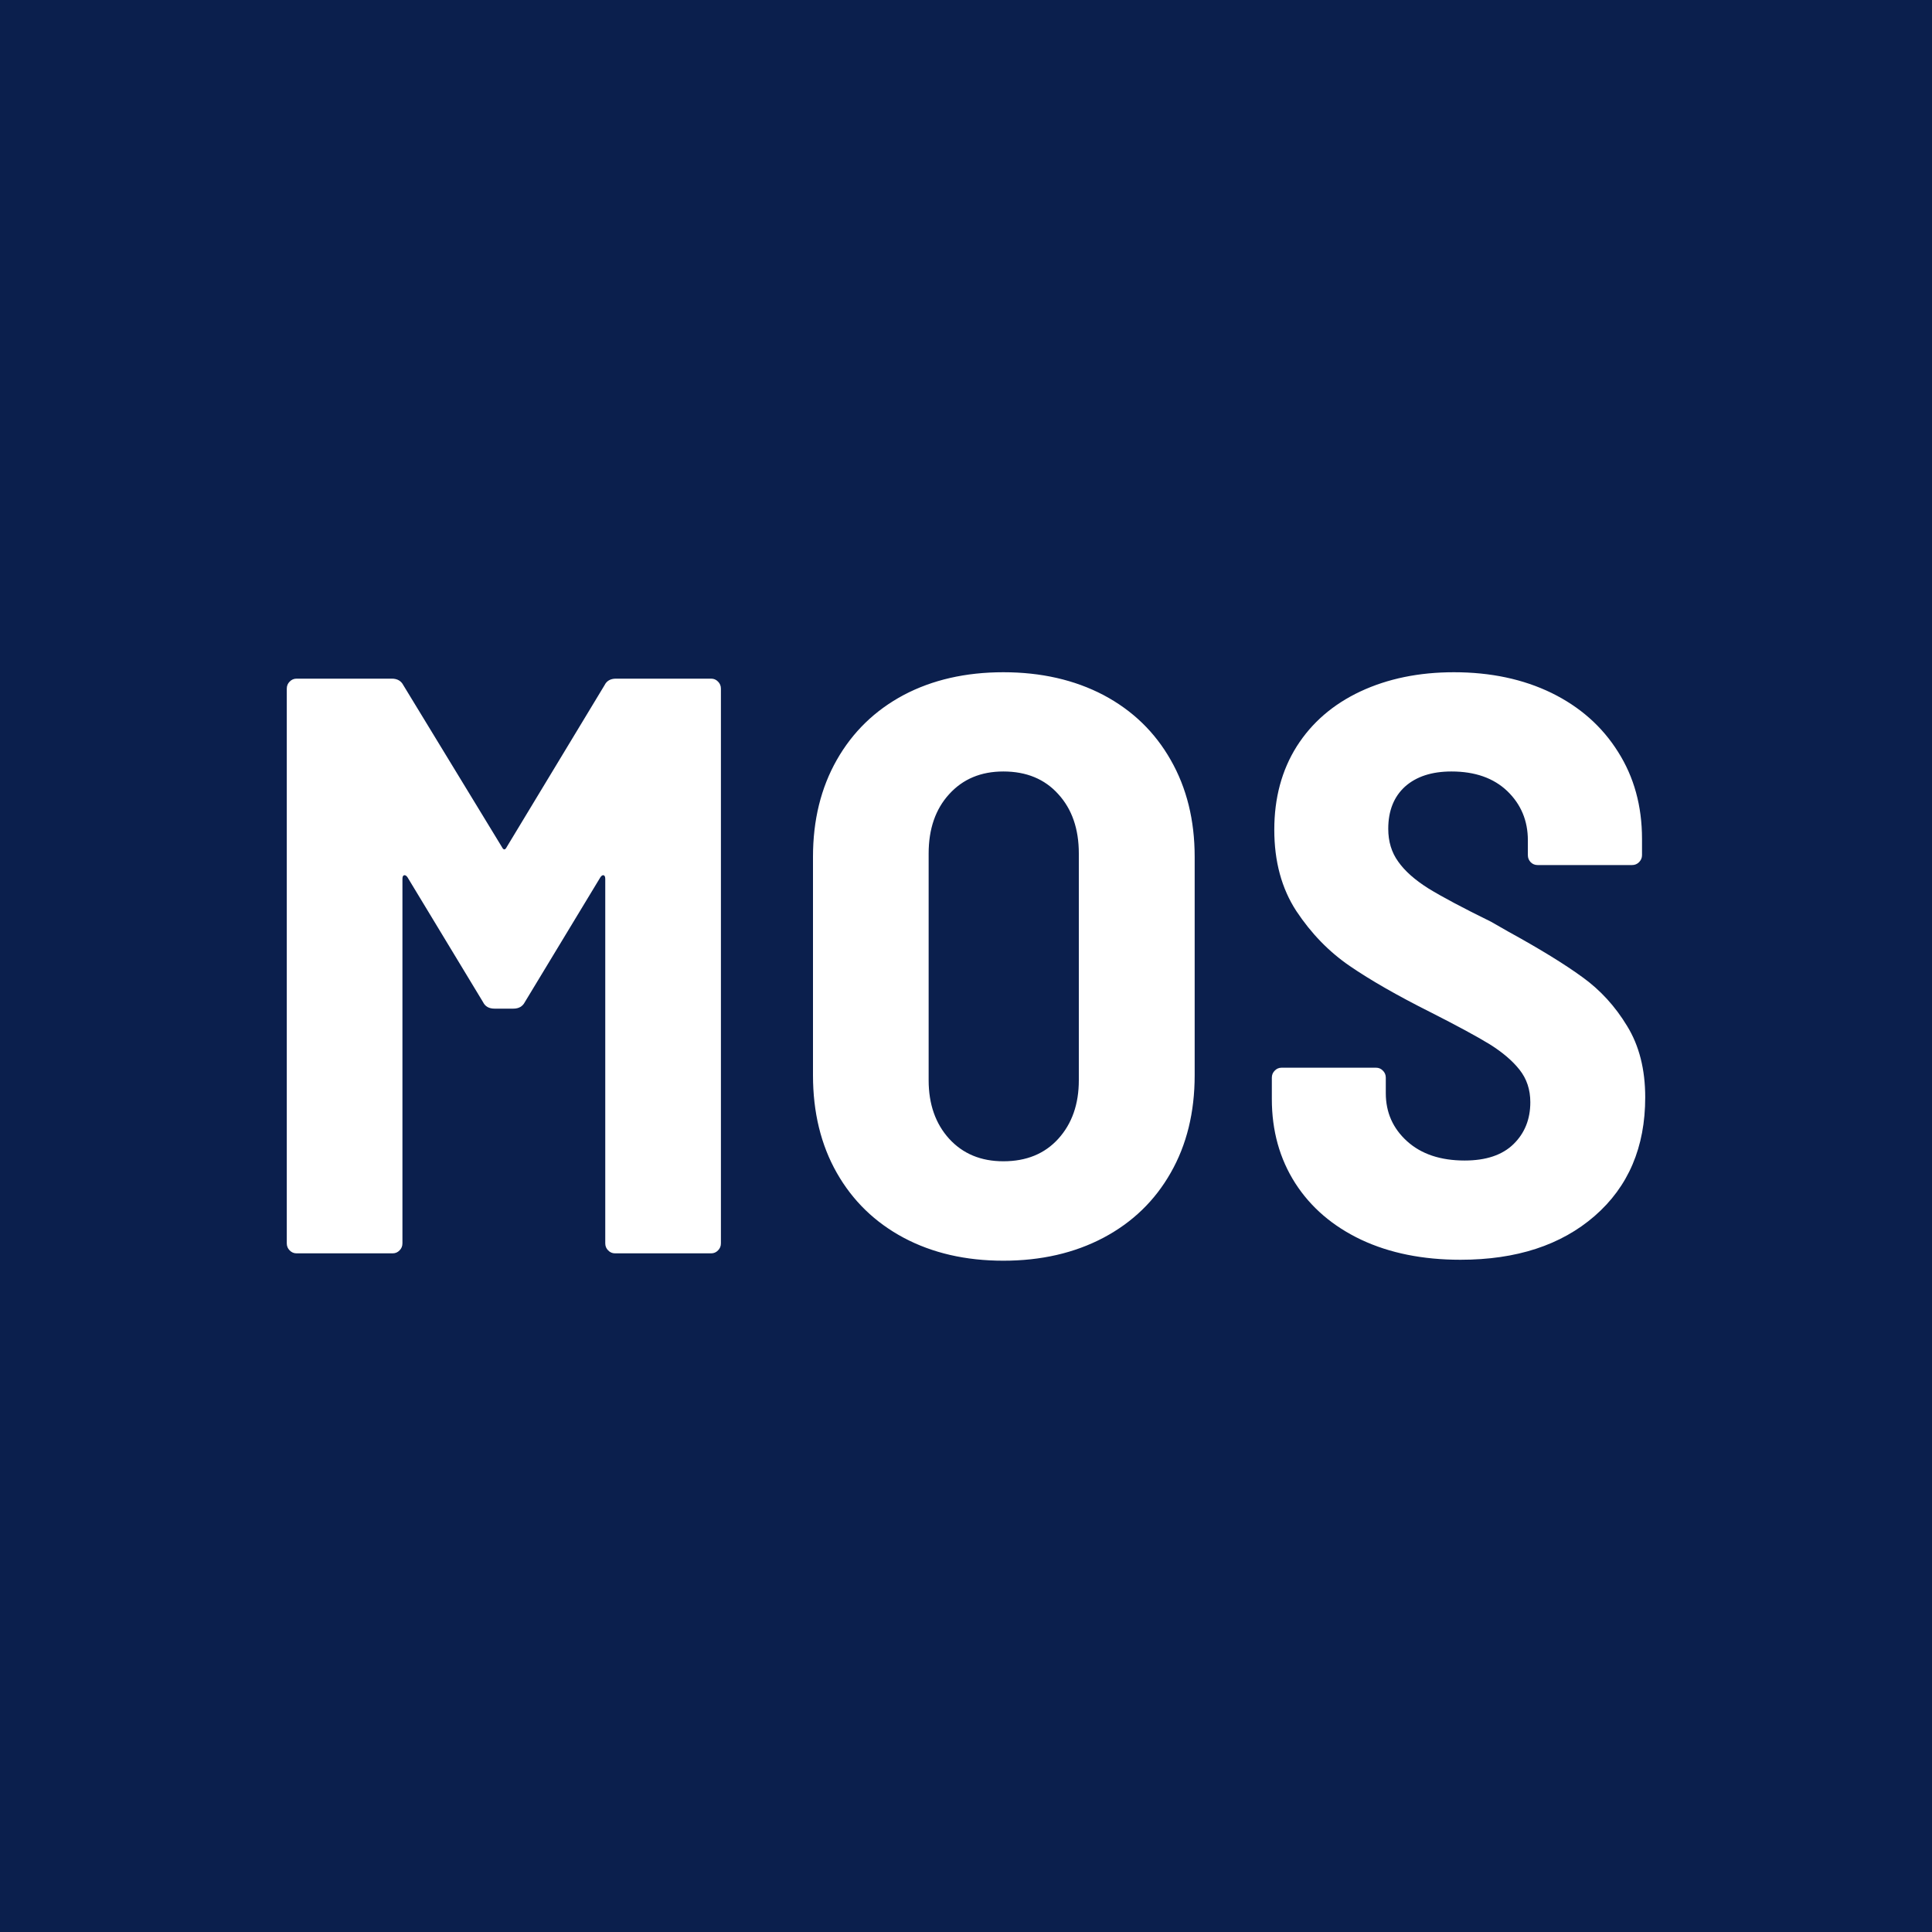
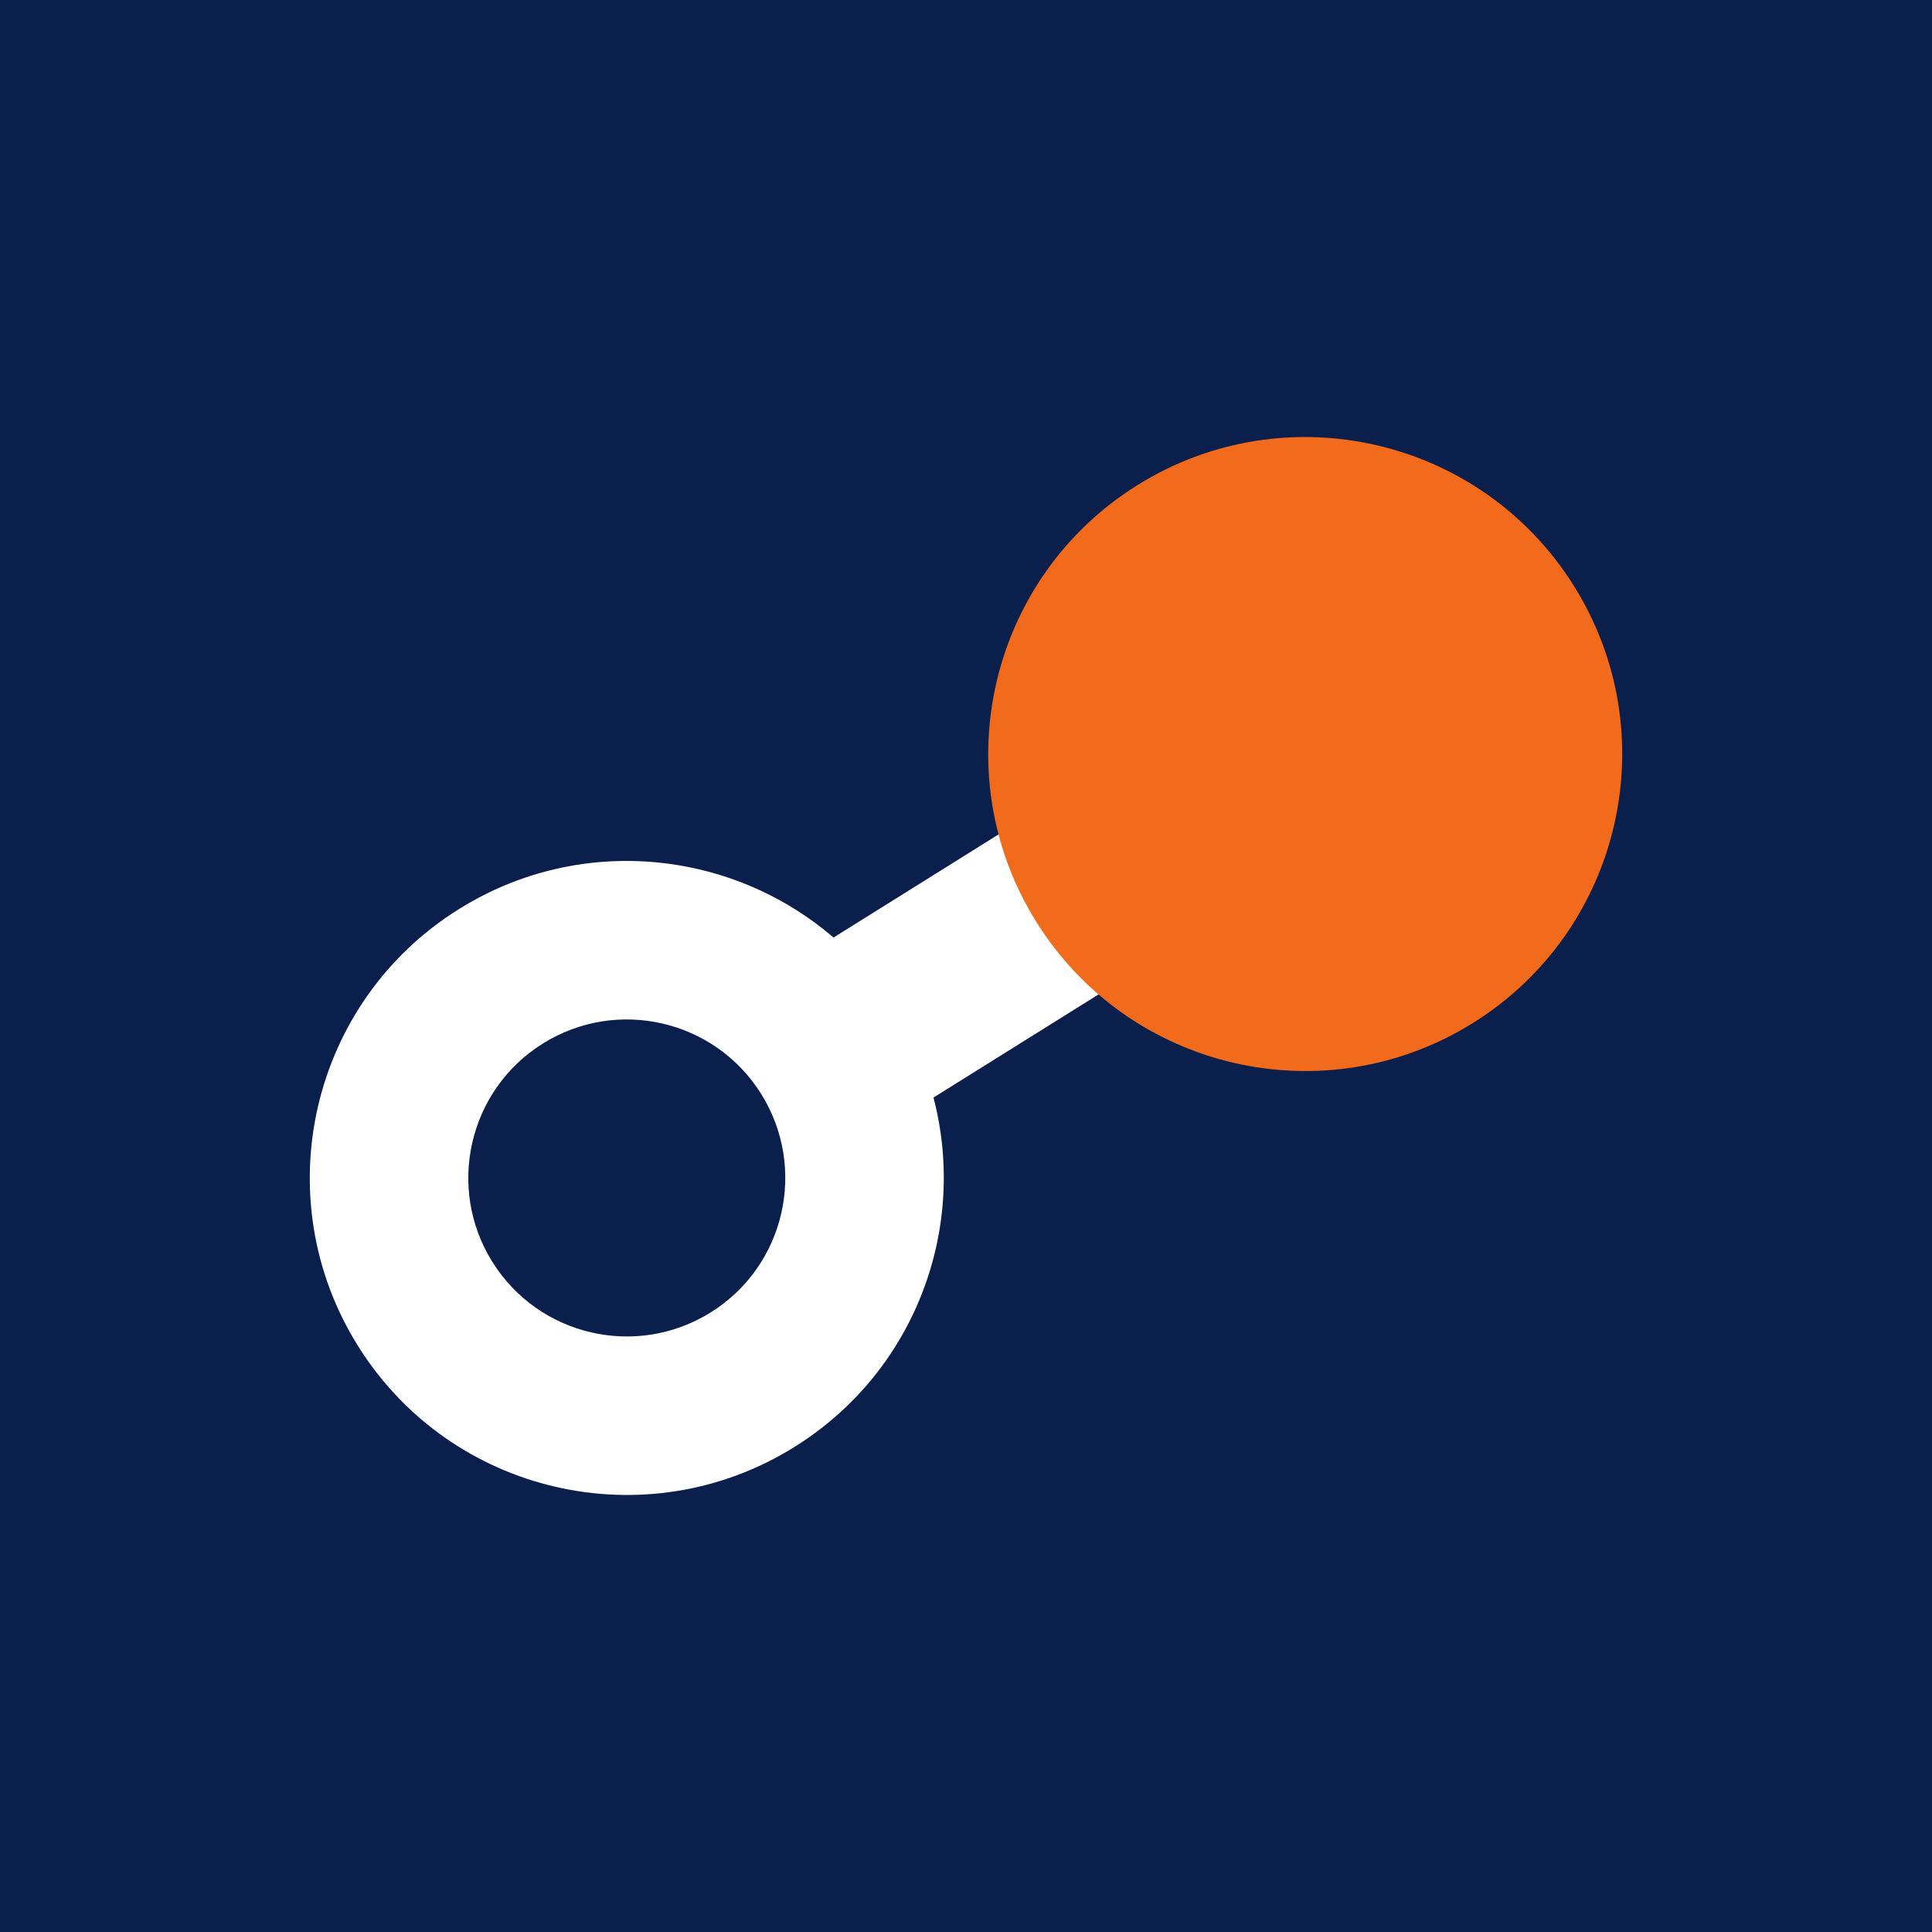
<svg xmlns="http://www.w3.org/2000/svg" width="1024" height="1024" viewBox="0 0 1024 1024" role="img" aria-label="Manufacturing OS">
  <rect width="1024" height="1024" fill="#0b1f4d" />
-   <path fill="#ffffff" d="M326.5 359.7H376.9Q379.1 359.7 380.6 361.3Q382.1 362.8 382.1 365V659Q382.1 661.2 380.6 662.7Q379.1 664.3 376.9 664.3H326Q323.8 664.3 322.3 662.7Q320.8 661.2 320.8 659V465.9Q320.8 464.1 319.9 463.9Q319.1 463.7 318.2 465L278.2 531.1Q276.4 534.6 272.1 534.6H262.1Q257.7 534.6 256 531.1L216 465Q215.1 463.7 214.2 463.9Q213.3 464.1 213.3 465.9V659Q213.3 661.2 211.8 662.7Q210.3 664.3 208.1 664.3H157.2Q155 664.3 153.5 662.7Q152 661.2 152 659V365Q152 362.8 153.5 361.3Q155 359.7 157.2 359.7H207.7Q212 359.7 213.8 363.2L266 448.9Q267.3 451.5 268.6 448.9L320.4 363.2Q322.1 359.7 326.5 359.7ZM430.9 569.9V454.1Q430.9 425 443.5 402.8Q456.1 380.6 478.9 368.4Q501.8 356.3 531.8 356.3Q561.8 356.3 584.9 368.4Q607.9 380.6 620.5 402.8Q633.2 425 633.2 454.1V569.9Q633.2 599.4 620.5 621.6Q607.9 643.8 584.9 656Q561.8 668.2 531.8 668.2Q501.8 668.2 478.9 656Q456.1 643.8 443.5 621.6Q430.9 599.4 430.9 569.9ZM571.8 572.5V452.4Q571.8 432.8 560.9 420.9Q550.1 408.9 531.8 408.9Q514 408.9 503.1 420.9Q492.2 432.8 492.2 452.4V572.5Q492.2 591.6 503.1 603.6Q514 615.5 531.8 615.5Q550.1 615.5 560.9 603.6Q571.8 591.6 571.8 572.5ZM674.1 582.5V571.2Q674.1 569 675.6 567.5Q677.1 565.9 679.3 565.9H729.3Q731.5 565.9 733 567.5Q734.5 569 734.5 571.2V579.4Q734.5 594.7 745.8 604.9Q757.1 615.1 776.3 615.1Q793.3 615.1 802.2 606.4Q811.1 597.7 811.1 584.2Q811.1 574.2 805.4 567Q799.8 559.9 789.6 553.5Q779.3 547.2 758 536.4Q731.9 523.3 715.4 512Q698.9 500.7 687.1 482.9Q675.4 465 675.4 439.8Q675.4 414.5 687.3 395.6Q699.3 376.7 721 366.5Q742.8 356.3 770.6 356.3Q799.8 356.3 822.4 367.3Q845 378.4 857.6 398.5Q870.3 418.5 870.3 444.6V453.3Q870.3 455.4 868.7 457Q867.2 458.5 865 458.5H815Q812.8 458.5 811.3 457Q809.8 455.4 809.8 453.3V445.4Q809.8 429.8 798.9 419.3Q788 408.9 769.3 408.9Q753.7 408.9 744.7 416.9Q735.8 425 735.8 439.3Q735.8 449.4 741.1 456.7Q746.3 464.1 757.1 470.9Q768 477.6 790.2 488.5L799.3 493.7Q824.6 507.6 838.7 517.9Q852.9 528.1 862.4 543.8Q872 559.4 872 581.6Q872 621.2 845.2 644.5Q818.5 667.7 774.1 667.7Q744.1 667.7 721.5 657.1Q698.9 646.4 686.5 627.1Q674.1 607.7 674.1 582.5Z" />
+   <g transform="rotate(-32 512 512)">
+     <rect x="420" y="462" width="184" height="100" rx="12" fill="#ffffff" />
+     <circle cx="300" cy="512" r="168" fill="#ffffff" />
+     <circle cx="300" cy="512" r="84" fill="#0b1f4d" />
+     <circle cx="724" cy="512" r="168" fill="#f26a1b" />
+   </g>
</svg>
